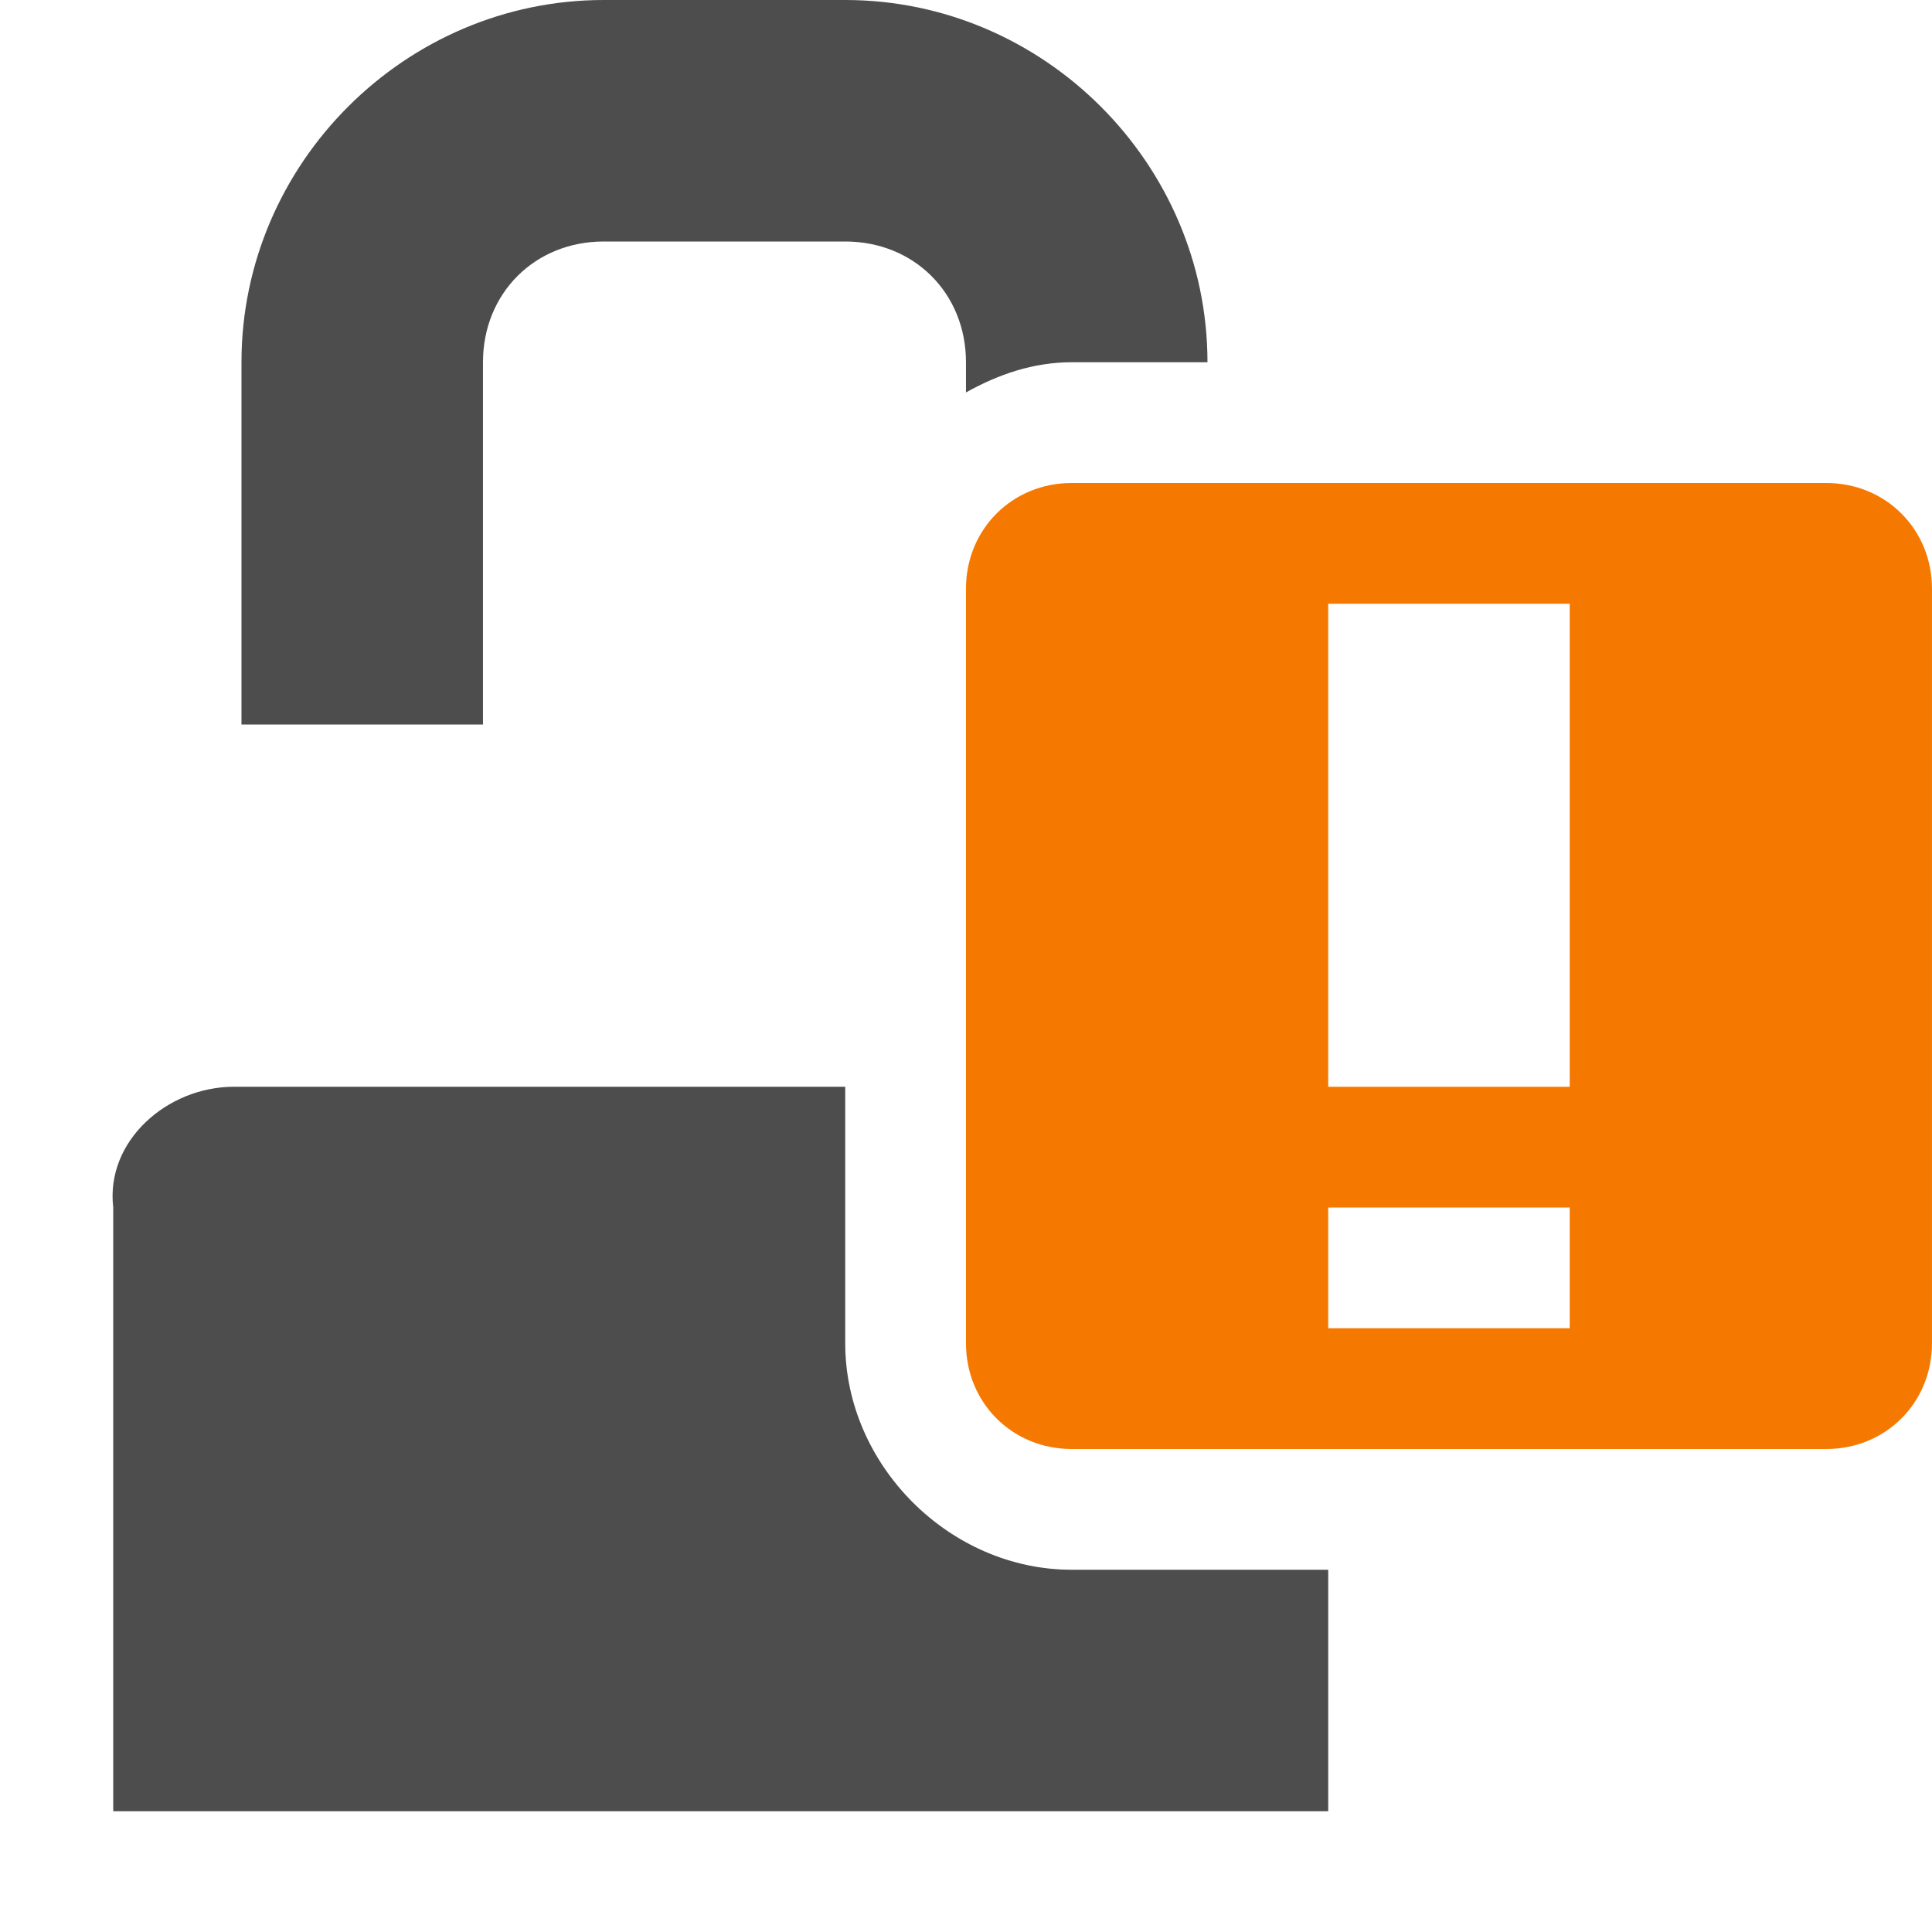
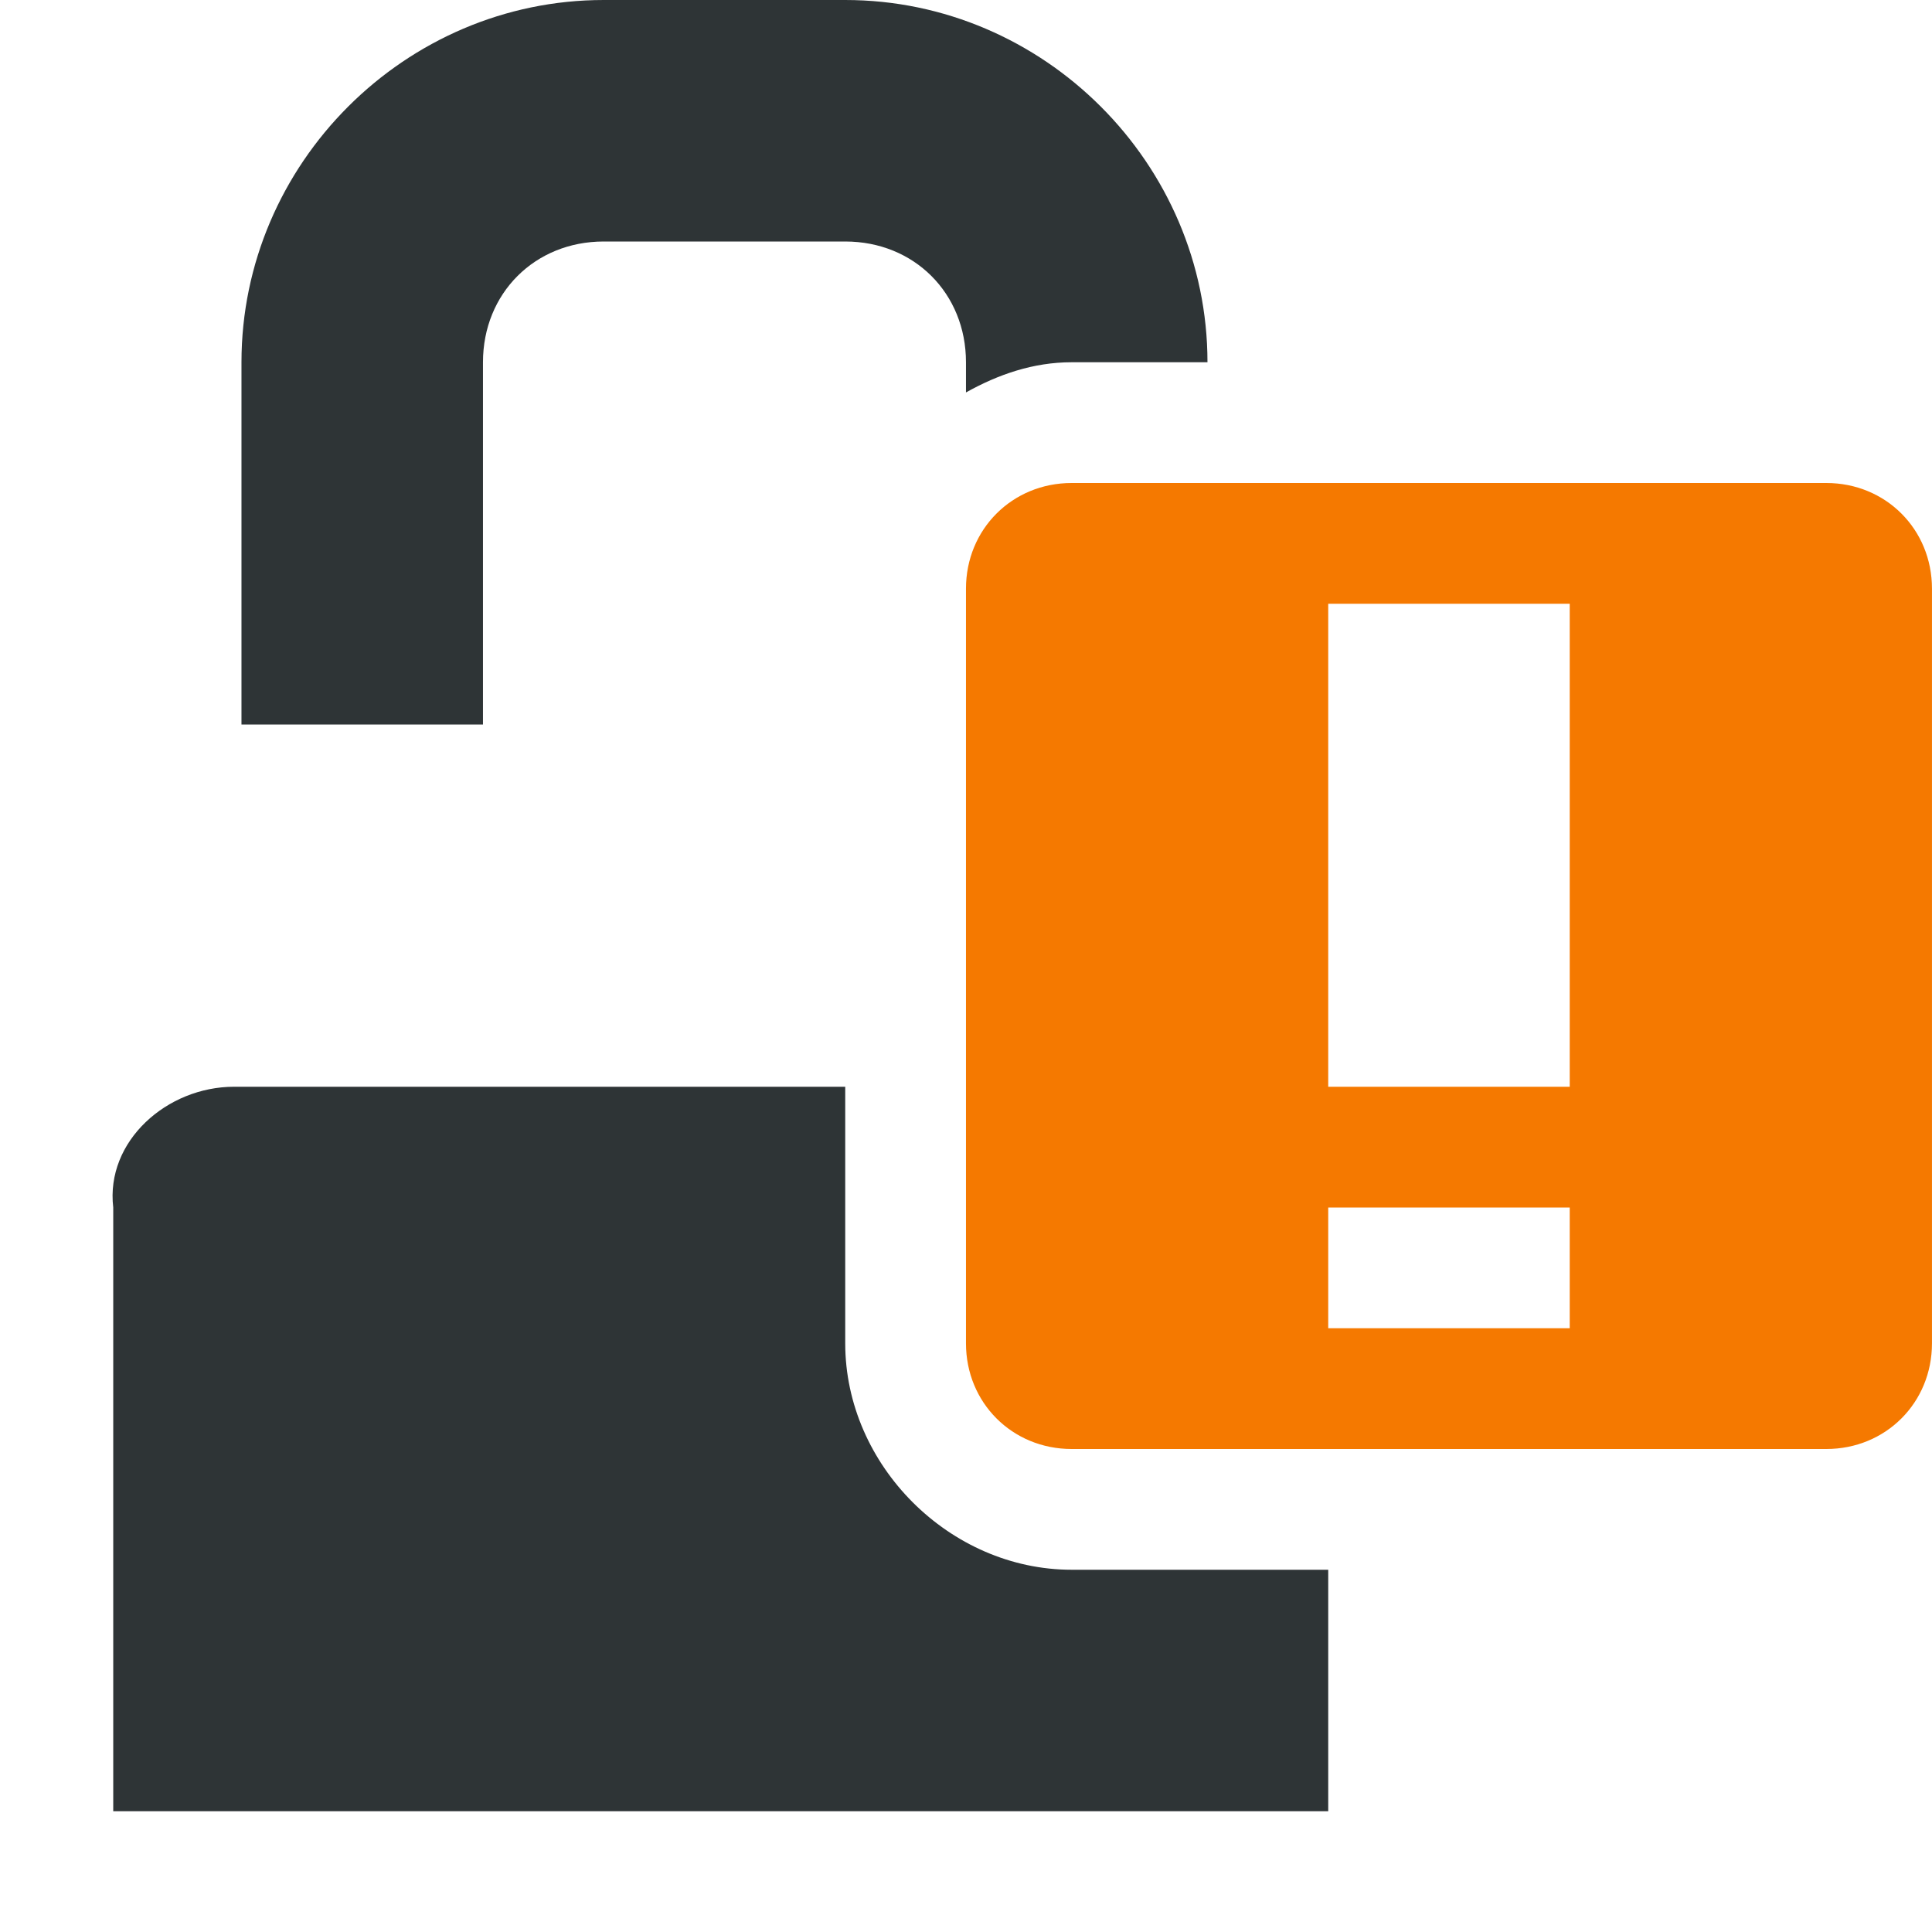
<svg xmlns="http://www.w3.org/2000/svg" id="svg7384" version="1.1" height="16" width="16">
  <defs id="defs7386" />
  <g transform="translate(-101.0002,-397)" id="layer9" style="display:inline">
-     <g transform="translate(81.0002,121)" id="g4053-3-8" style="fill:#4d4d4d;fill-opacity:1">
+     <g transform="translate(81.0002,121)" id="g4053-3-8" style="fill:#2e3436;fill-opacity:1">
      
    </g>
-     <path d="m 106,397 c -1.645,0 -3,1.355 -3,3 l 0,3 2,0 0,-3 c 0,-0.571 0.429,-1 1,-1 l 2,0 c 0.571,0 1,0.429 1,1 l 0,0.25 c 0.267,-0.149 0.557,-0.25 0.875,-0.25 l 1.125,0 c 0,-1.645 -1.355,-3 -3,-3 z m -3.062,9 c -0.554,0 -1.065,0.45 -1,1 l 0,0.531 0,4.469 10.062,0 0,-2 -2.125,0 c -1.01,0 -1.875,-0.865 -1.875,-1.875 l 0,-2.125 z" id="rect4063-6-6" style="color:#4d4d4d;fill:#4d4d4d;fill-opacity:1;fill-rule:nonzero;stroke:none;stroke-width:2;marker:none;visibility:visible;display:inline;overflow:visible" />
-     <path class="warning" d="m 109.875,401 c -0.492,0 -0.875,0.383 -0.875,0.875 l 0,6.25 c 0,0.492 0.383,0.875 0.875,0.875 l 6.25,0 c 0.492,0 0.875,-0.383 0.875,-0.875 l 0,-6.25 C 117,401.383 116.617,401 116.125,401 l -6.25,0 z m 2.125,1 2,0 0,4 -2,0 0,-4 z m 0,5 2,0 0,1 -2,0 0,-1 z" id="path10898-3-1" style="color:#4d4d4d;fill:#f57900;fill-opacity:1;fill-rule:nonzero;stroke:none;stroke-width:2;marker:none;visibility:visible;display:inline;overflow:visible" />
+     <path d="m 106,397 c -1.645,0 -3,1.355 -3,3 l 0,3 2,0 0,-3 c 0,-0.571 0.429,-1 1,-1 l 2,0 c 0.571,0 1,0.429 1,1 l 0,0.25 c 0.267,-0.149 0.557,-0.25 0.875,-0.25 l 1.125,0 c 0,-1.645 -1.355,-3 -3,-3 z m -3.062,9 c -0.554,0 -1.065,0.45 -1,1 l 0,0.531 0,4.469 10.062,0 0,-2 -2.125,0 c -1.01,0 -1.875,-0.865 -1.875,-1.875 l 0,-2.125 z" id="rect4063-6-6" style="color:#2e3436;fill:#2e3436;fill-opacity:1;fill-rule:nonzero;stroke:none;stroke-width:2;marker:none;visibility:visible;display:inline;overflow:visible" />
+     <path class="warning" d="m 109.875,401 c -0.492,0 -0.875,0.383 -0.875,0.875 l 0,6.25 c 0,0.492 0.383,0.875 0.875,0.875 l 6.25,0 c 0.492,0 0.875,-0.383 0.875,-0.875 l 0,-6.25 C 117,401.383 116.617,401 116.125,401 l -6.25,0 z m 2.125,1 2,0 0,4 -2,0 0,-4 z m 0,5 2,0 0,1 -2,0 0,-1 z" id="path10898-3-1" style="color:#2e3436;fill:#f57900;fill-opacity:1;fill-rule:nonzero;stroke:none;stroke-width:2;marker:none;visibility:visible;display:inline;overflow:visible" />
  </g>
  <g transform="translate(-101.0002,-397)" id="layer10" />
  <g transform="translate(-101.0002,-397)" id="layer11" />
  <g transform="translate(-101.0002,-397)" id="layer12" />
  <g transform="translate(-101.0002,-397)" id="layer13" />
  <g transform="translate(-101.0002,-397)" id="layer14" />
  <g transform="translate(-101.0002,-397)" id="layer15" style="display:inline" />
  <g transform="translate(-101.0002,-397)" id="g4953" style="display:inline" />
</svg>
